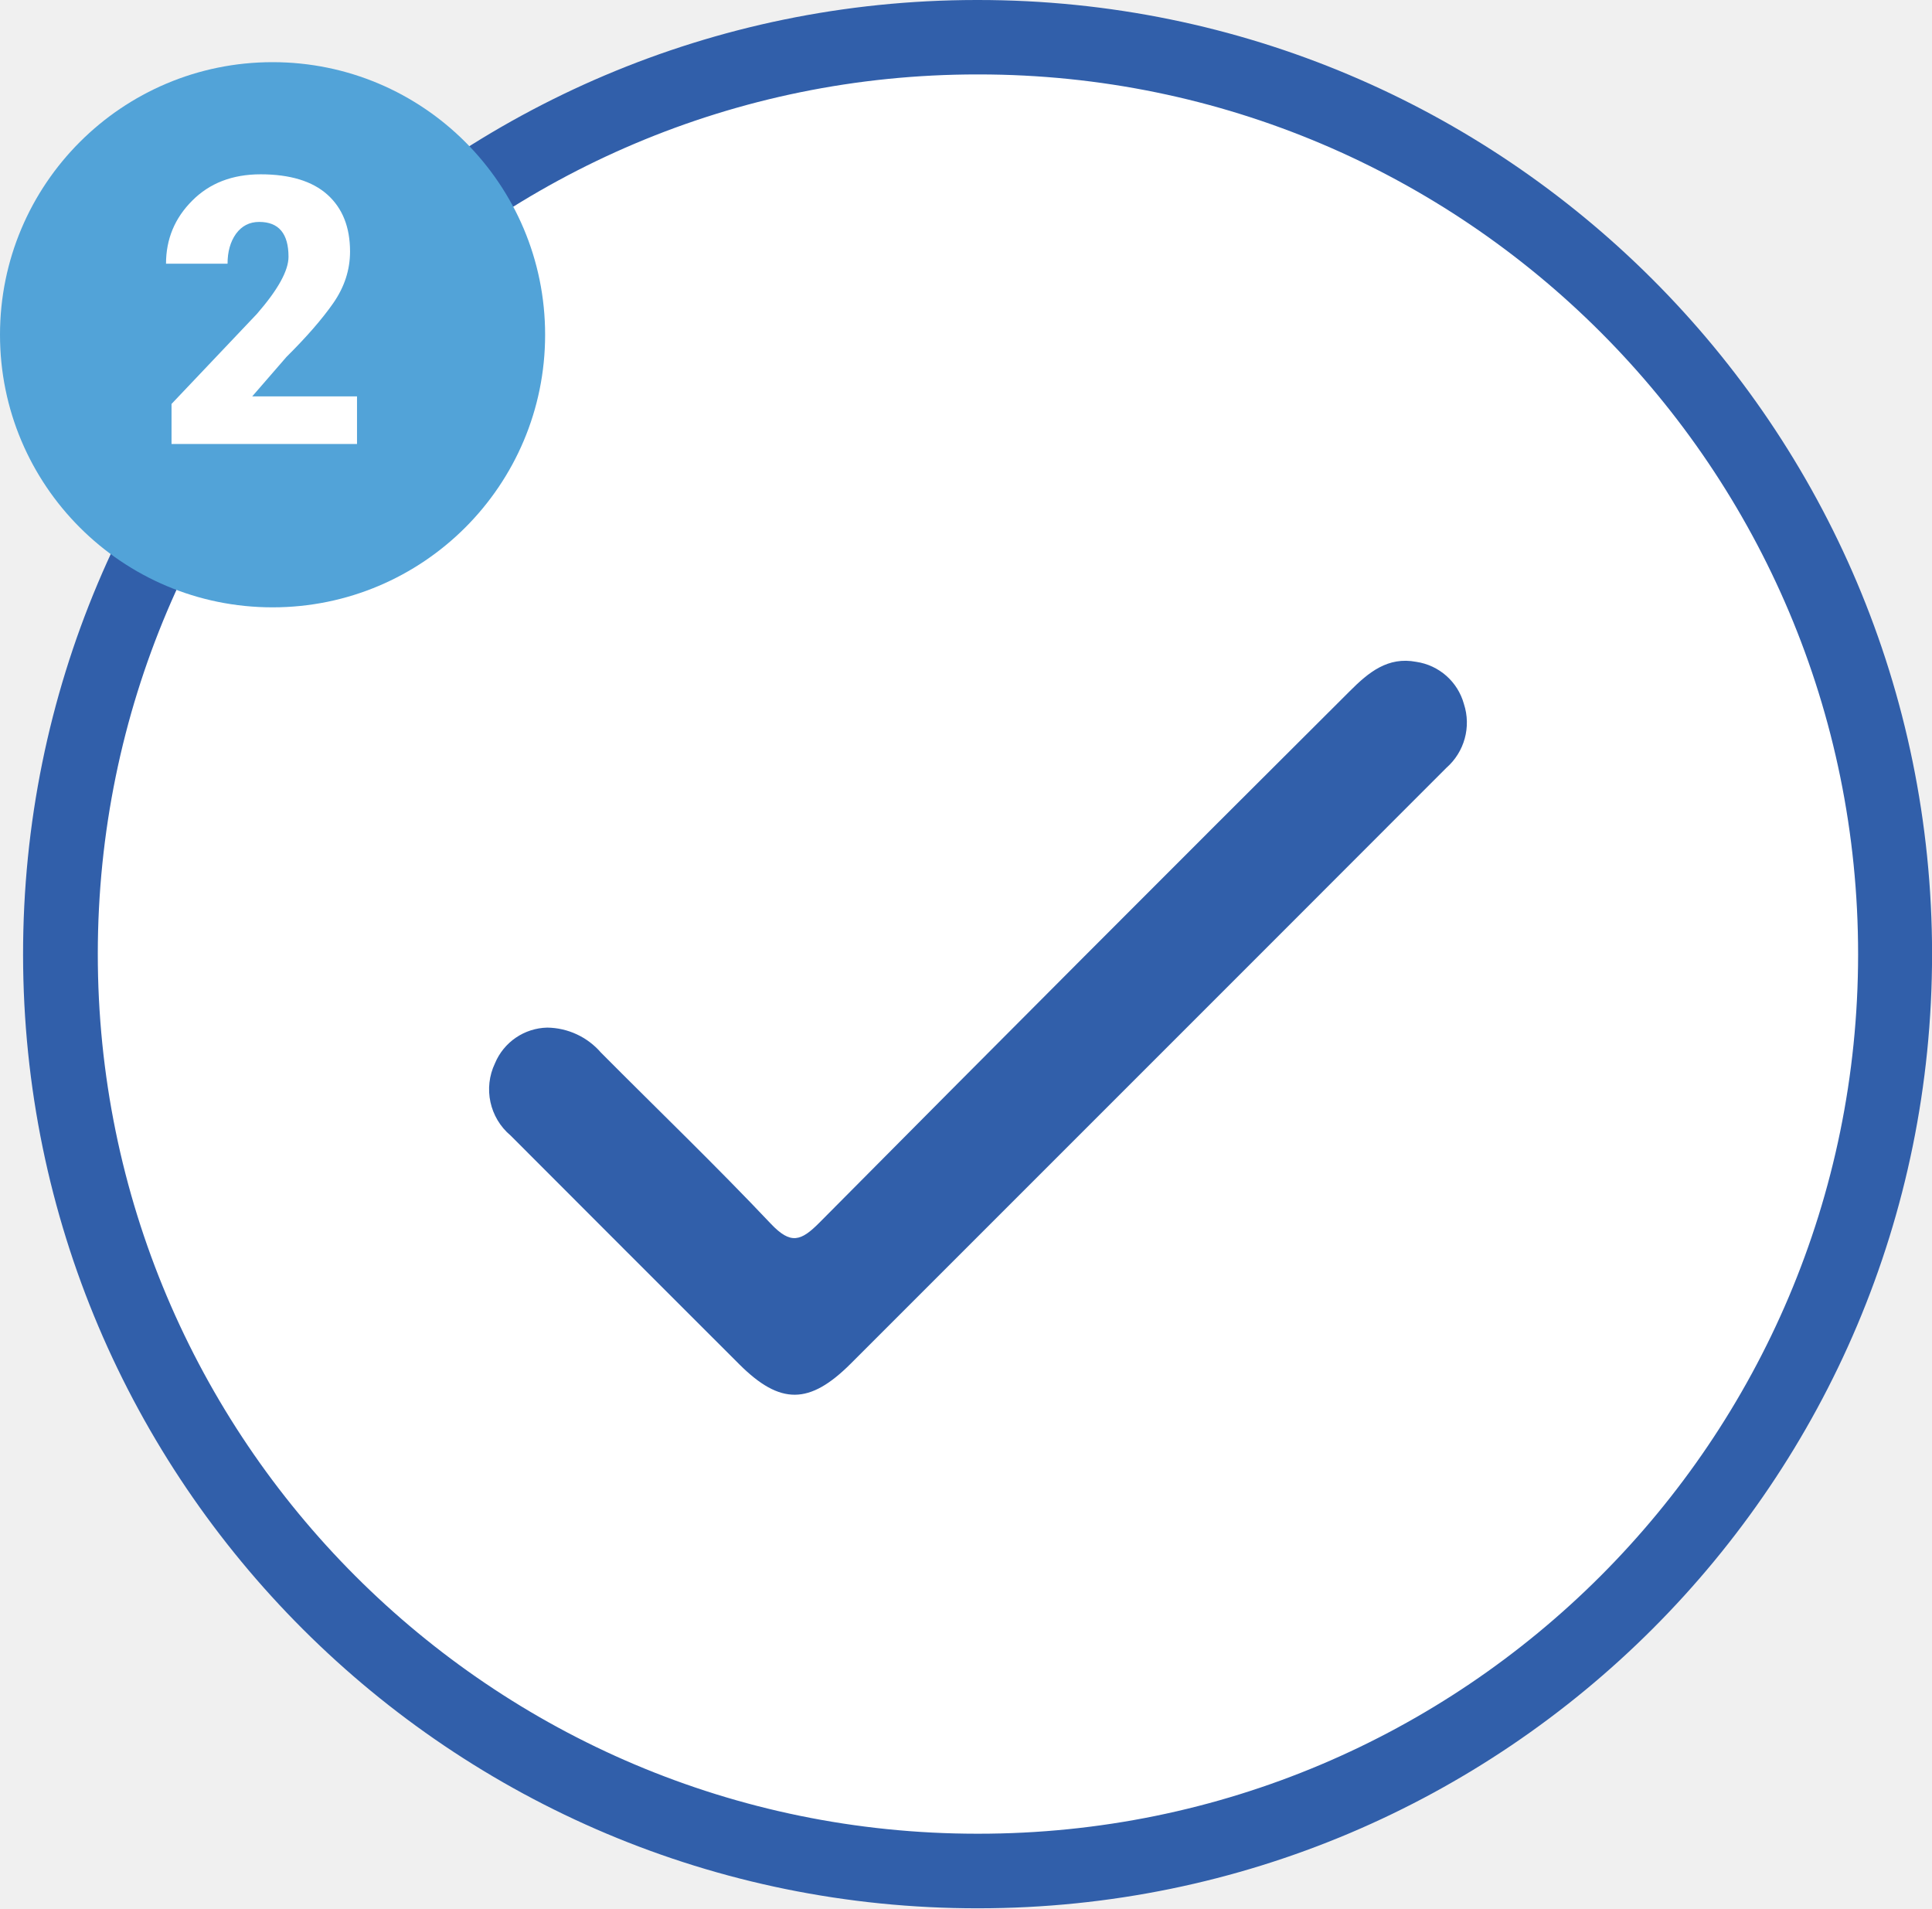
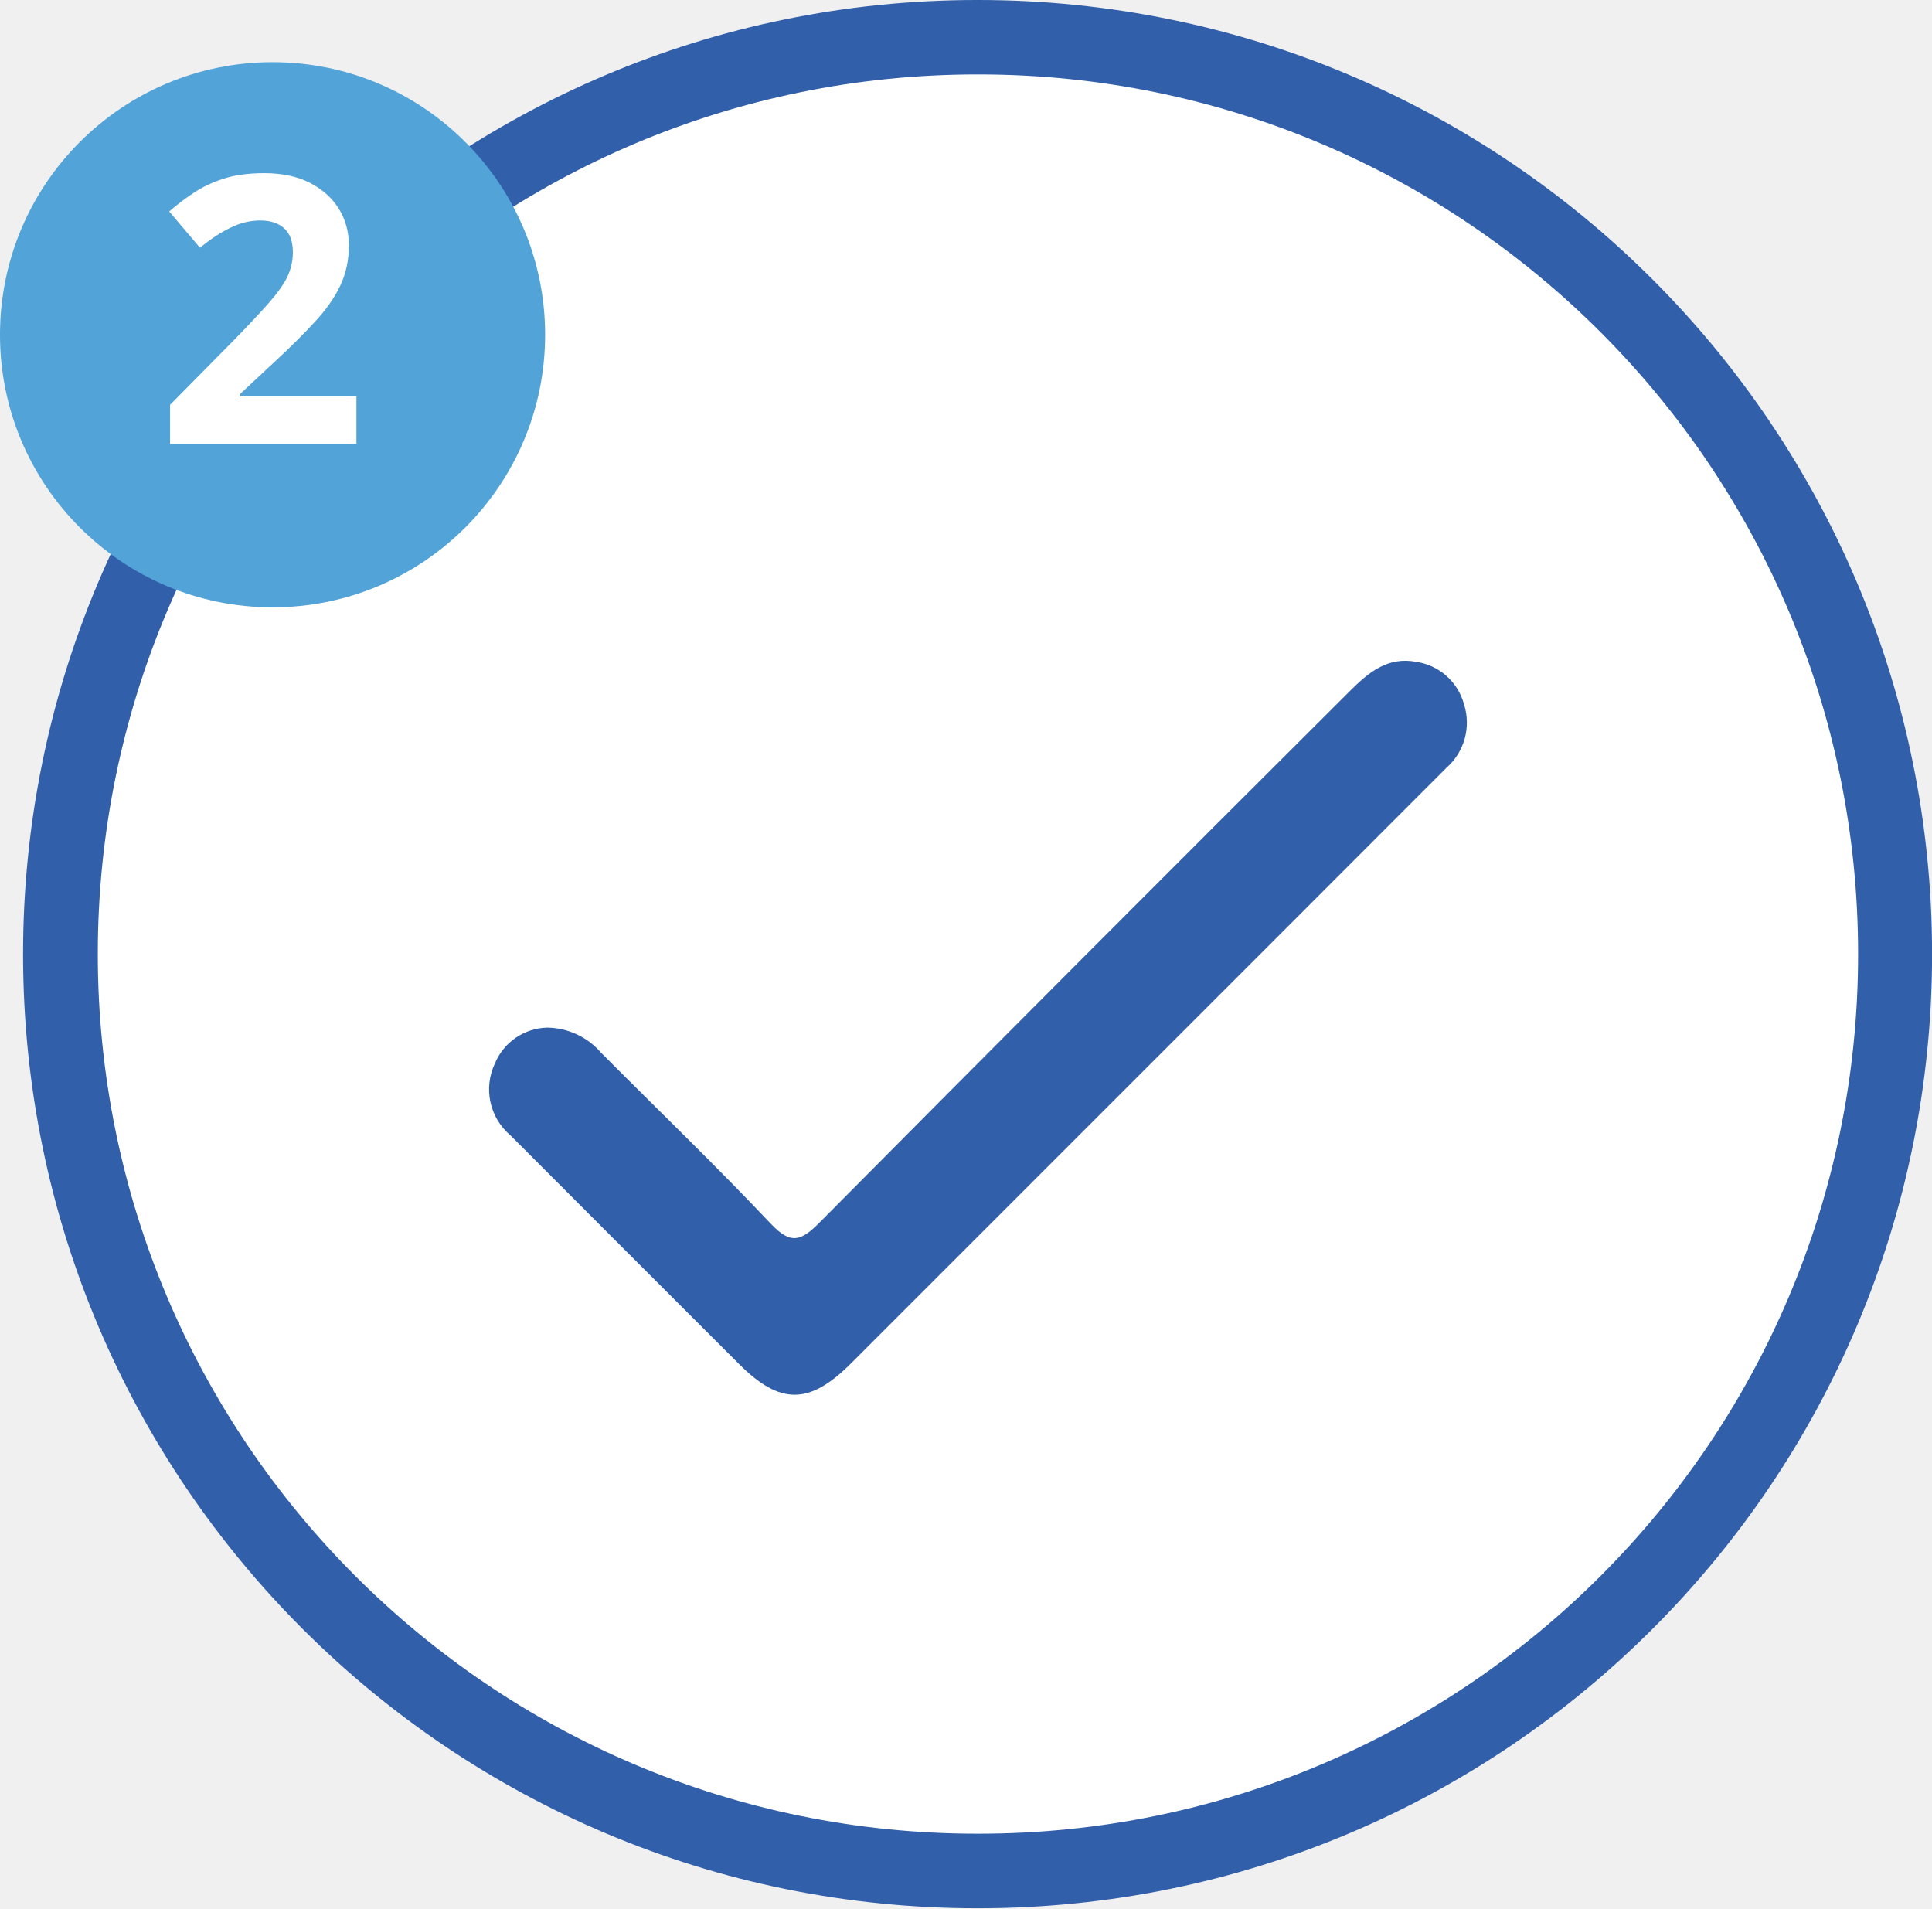
<svg xmlns="http://www.w3.org/2000/svg" width="104" height="102.714" viewBox="0 0 104 102.714">
  <g id="Group_205" data-name="Group 205" transform="translate(-1752.5 -1365.179)">
    <g id="Group_203" data-name="Group 203">
      <circle id="Ellipse_27" data-name="Ellipse 27" cx="49.485" cy="49.485" r="49.485" transform="translate(1755.658 1367.051)" fill="#fff" />
      <path id="Path_733" data-name="Path 733" d="M1805.126,1365.179h-.077a51.357,51.357,0,0,0,.1,102.714h.014a51.357,51.357,0,1,0-.033-102.714Zm.031,98.7h-.063a47.347,47.347,0,0,1,.035-94.694h.065a47.347,47.347,0,0,1-.037,94.694Z" fill="#315FAA" />
      <path id="Path_734" data-name="Path 734" d="M1781.96,1420.49a3.886,3.886,0,0,1,2.89,1.346c3.05,3.068,6.172,6.067,9.143,9.21,1.075,1.136,1.623.943,2.621-.063q14.234-14.346,28.55-28.608c1.007-1.01,2.047-1.864,3.575-1.572a3.136,3.136,0,0,1,2.563,2.264,3.236,3.236,0,0,1-.944,3.441q-4.988,5-9.987,9.995-11.035,11.037-22.073,22.072c-2.223,2.222-3.8,2.233-6,.039q-6.162-6.153-12.313-12.316a3.248,3.248,0,0,1-.841-3.885A3.123,3.123,0,0,1,1781.96,1420.49Z" fill="#315FAA" />
    </g>
    <g id="Group_204" data-name="Group 204">
      <circle id="Ellipse_28" data-name="Ellipse 28" cx="14.672" cy="14.672" r="14.672" transform="translate(1752.5 1368.525)" fill="#52A3D8" />
-       <text id="_2" data-name="2" transform="translate(1760.843 1389.077)" fill="#fff" font-size="20.122" font-family="Roboto-Black, Roboto" font-weight="800" letter-spacing="0.05em">
+       <text id="_2" data-name="2" transform="translate(1760.843 1389.077)" fill="#fff" font-size="20.122" font-family="Metropolis-Black, Metropolis" font-weight="800" letter-spacing="0.05em">
        <tspan x="0" y="0">2</tspan>
      </text>
    </g>
  </g>
</svg>
